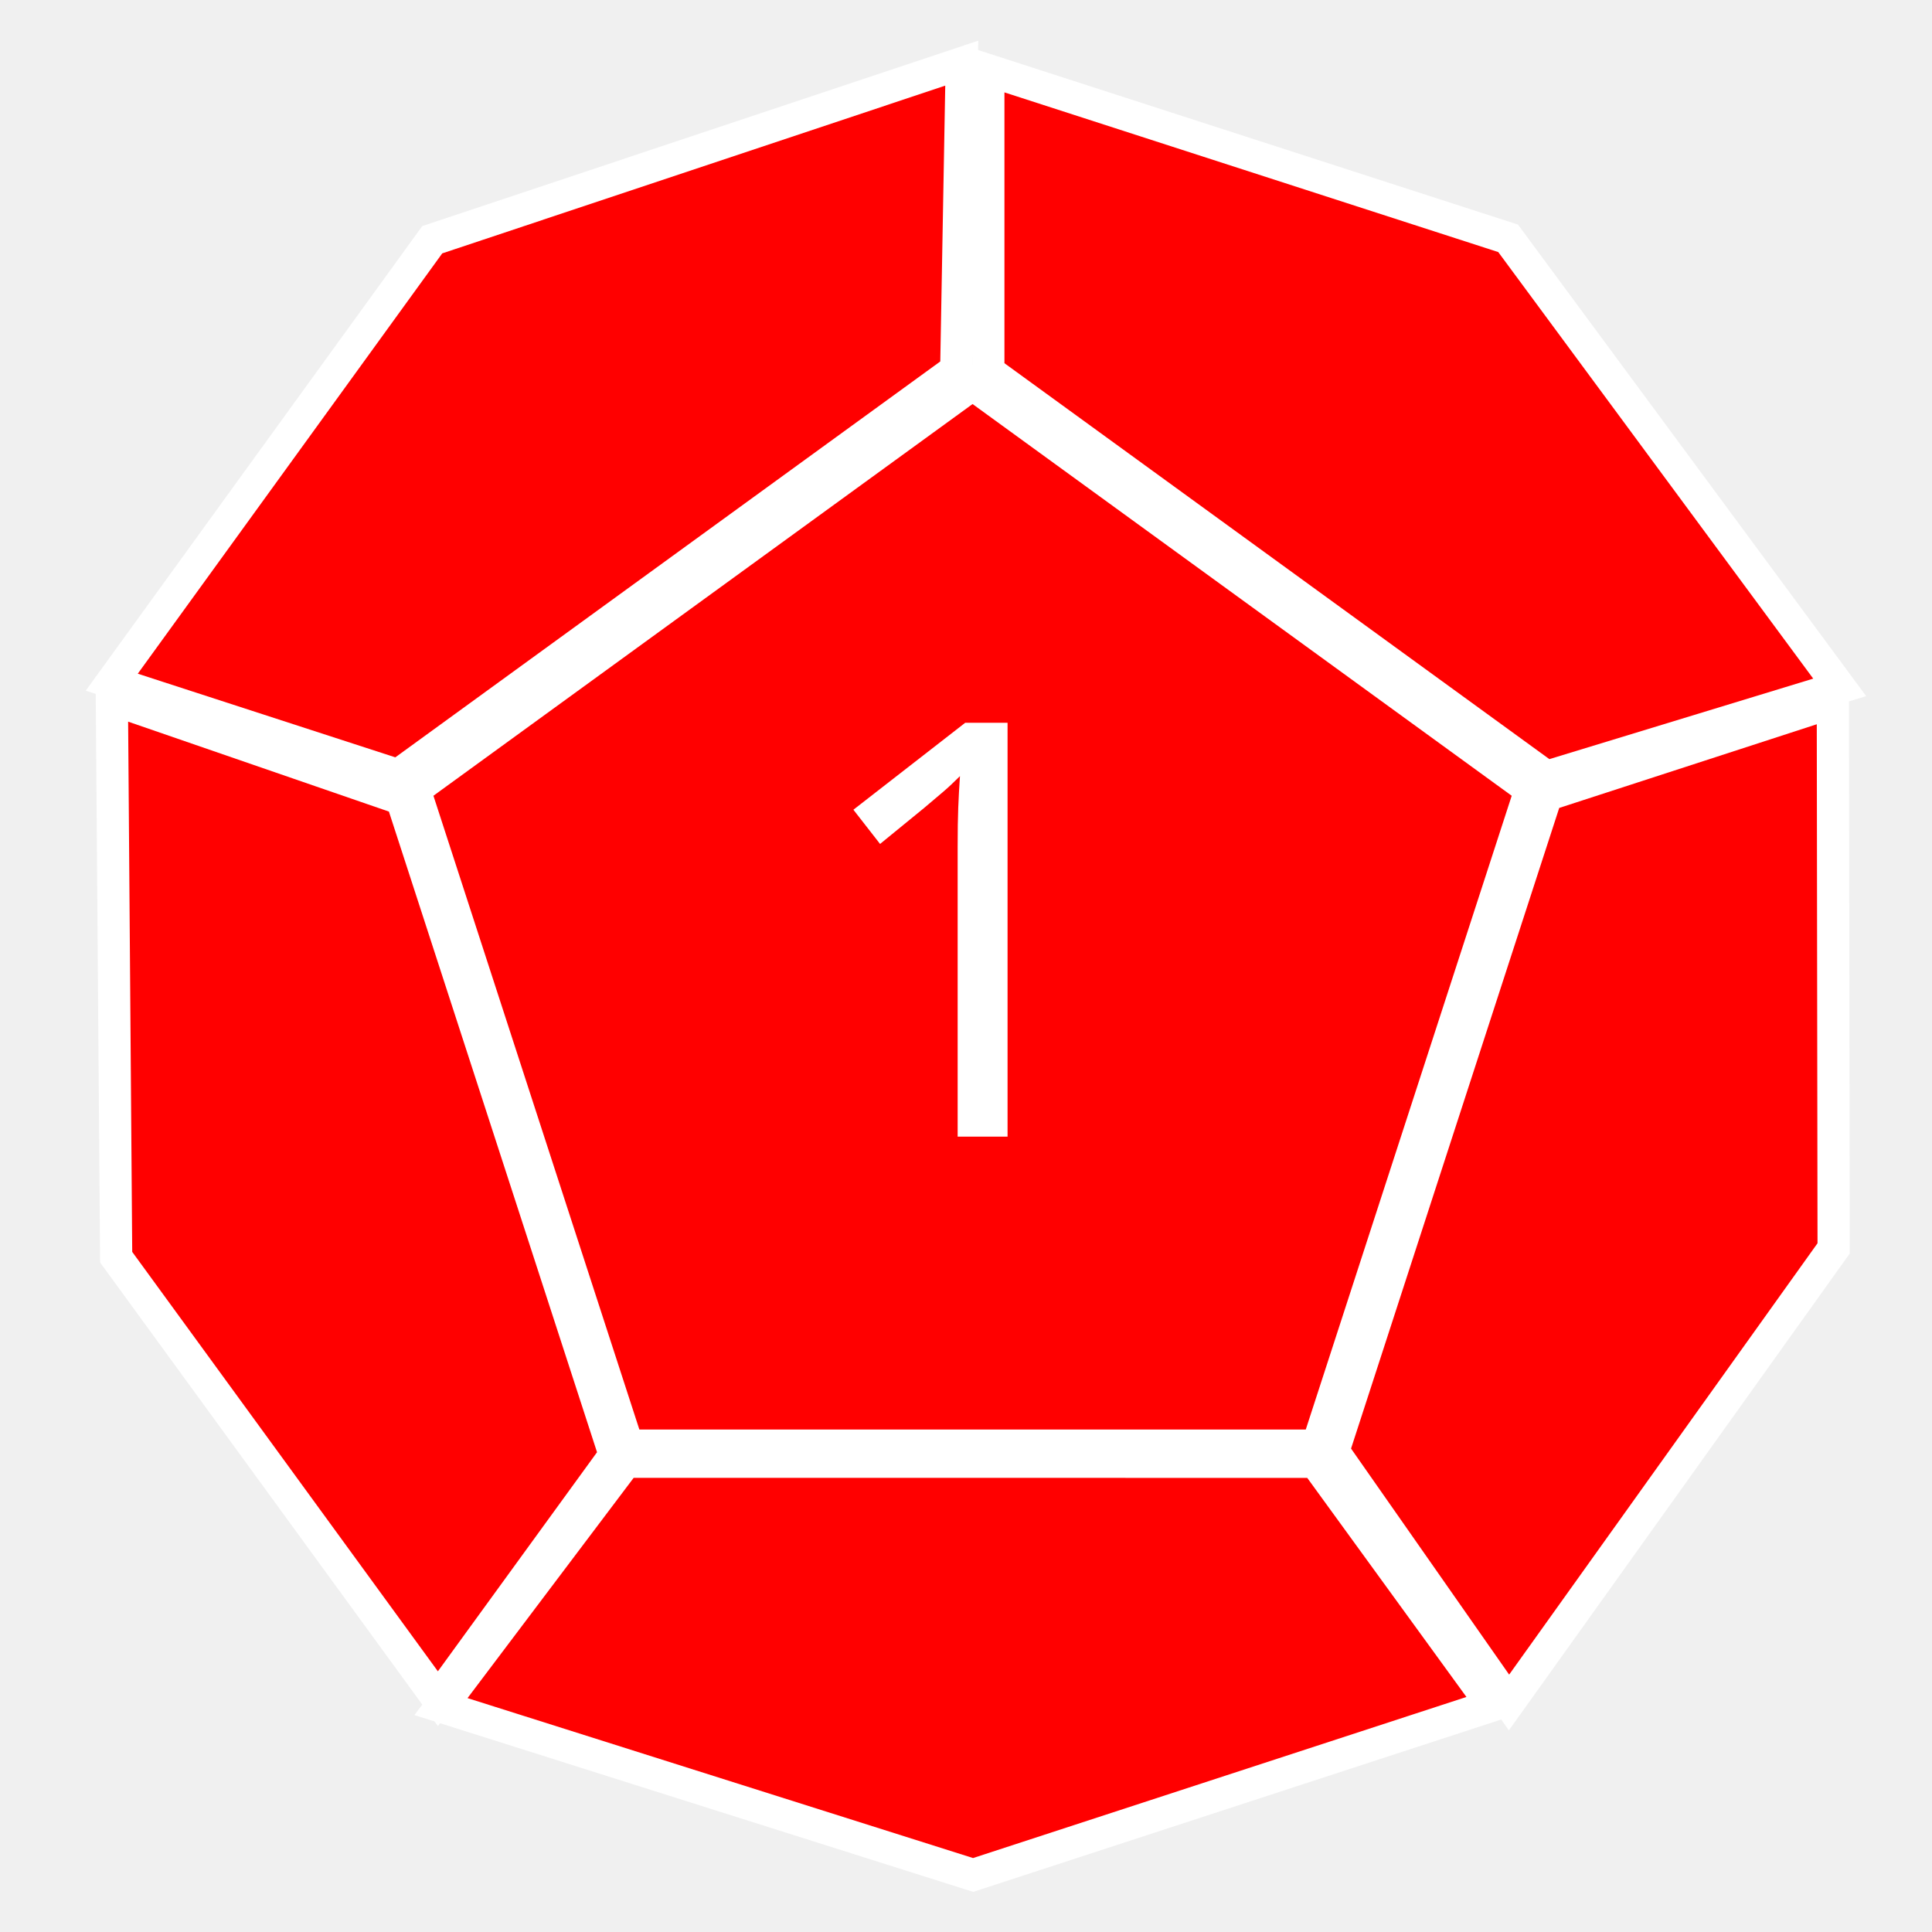
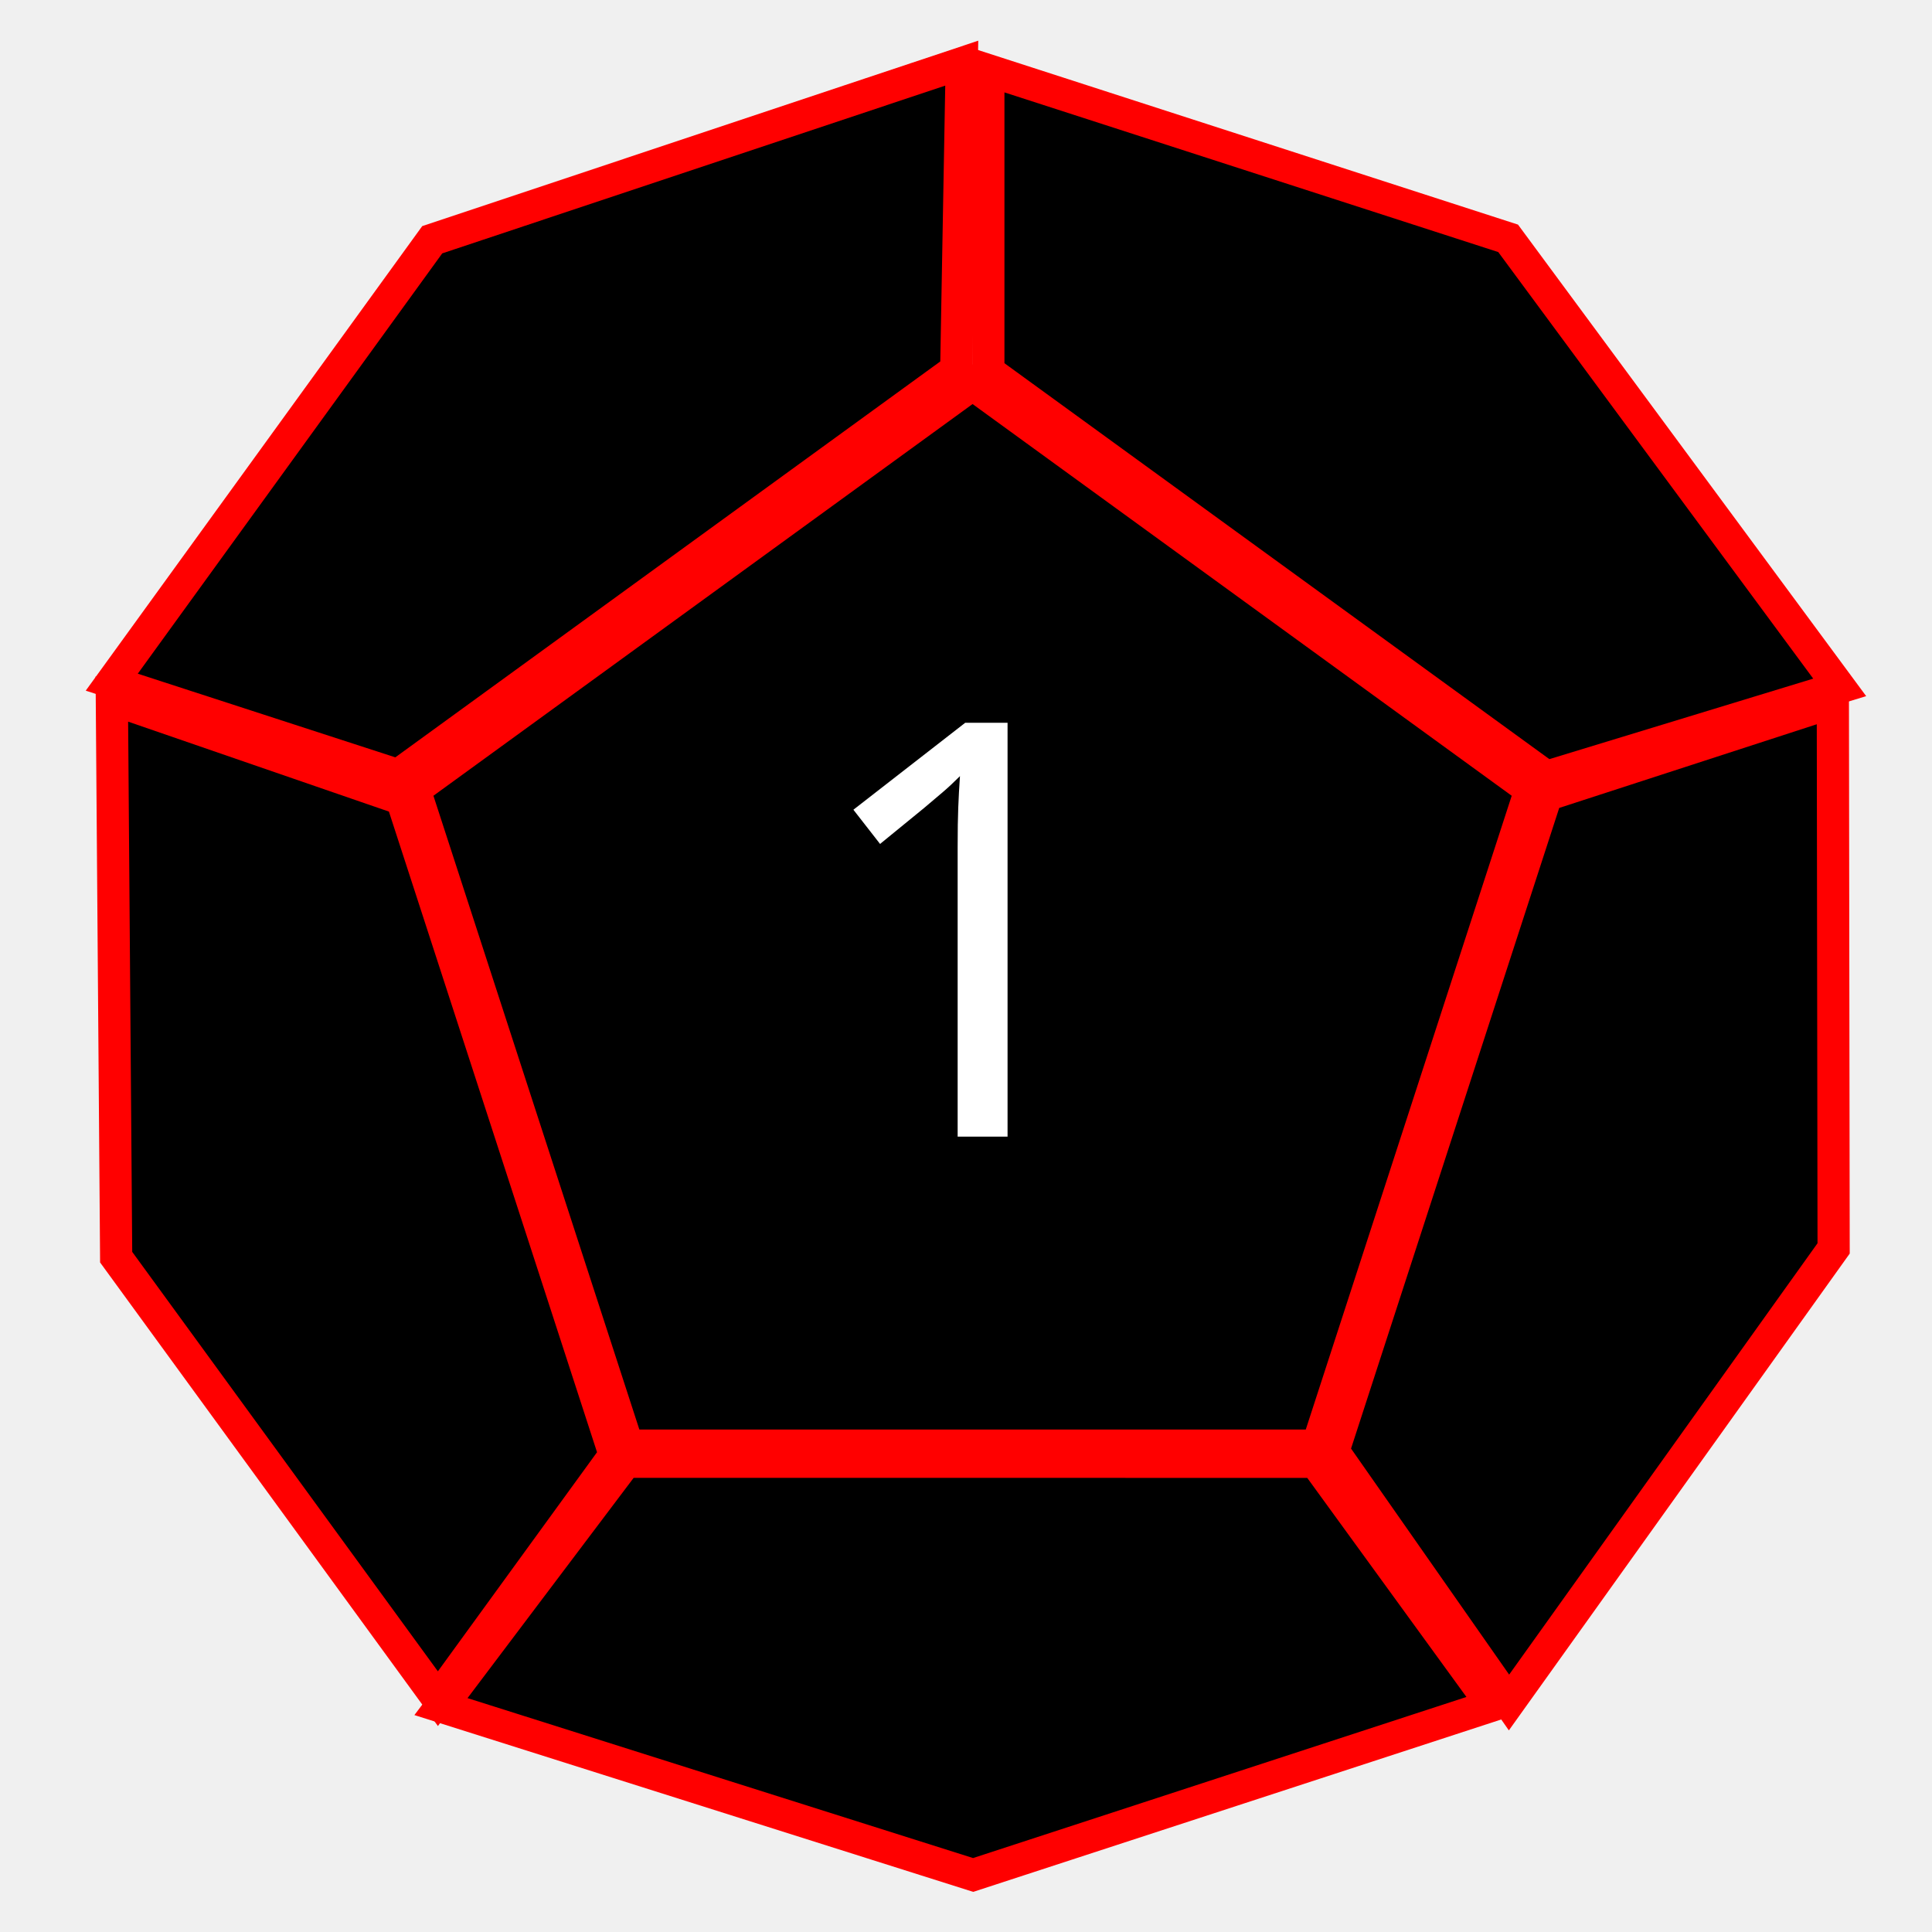
<svg xmlns="http://www.w3.org/2000/svg" version="1.1" id="Layer_1" x="0px" y="0px" width="300px" height="300px" viewBox="0 0 300 300" enable-background="new 0 0 300 300" xml:space="preserve">
-   <polygon fill="#FF0000" stroke="#FFFFFF" stroke-width="5" stroke-miterlimit="10" points="97.465,224.479 64.364,122.609   151.02,59.651 237.676,122.609 204.575,224.479 " />
-   <polygon fill="#FF0000" stroke="#FFFFFF" stroke-width="5" stroke-miterlimit="10" points="153.469,57.673 153.469,10.91   234.18,37.008 285.668,106.737 240.124,120.632 " />
-   <polygon fill="#FF0000" stroke="#FFFFFF" stroke-width="5" stroke-miterlimit="10" points="240.131,123.472 284.604,109.023   284.725,193.852 234.318,264.363 207.027,225.346 " />
-   <polygon fill="#FF0000" stroke="#FFFFFF" stroke-width="5" stroke-miterlimit="10" points="204.262,226.986 231.75,264.814   151.109,291.143 68.472,264.999 97.148,226.979 " />
-   <polygon fill="#FF0000" stroke="#FFFFFF" stroke-width="5" stroke-miterlimit="10" points="95.478,225.939 67.998,263.77   18.037,195.213 17.369,108.541 62.383,124.065 " />
-   <polygon fill="#FF0000" stroke="#FFFFFF" stroke-width="5" stroke-miterlimit="10" points="61.823,120.371 17.354,105.927   67.117,37.227 149.34,9.807 148.484,57.417 " />
+   <polygon fill="#000000" stroke="#FF0000" stroke-width="5" stroke-miterlimit="10" points="97.465,224.479 64.364,122.609   151.02,59.651 237.676,122.609 204.575,224.479 " />
+   <polygon fill="#000000" stroke="#FF0000" stroke-width="5" stroke-miterlimit="10" points="153.469,57.673 153.469,10.91   234.18,37.008 285.668,106.737 240.124,120.632 " />
+   <polygon fill="#000000" stroke="#FF0000" stroke-width="5" stroke-miterlimit="10" points="240.131,123.472 284.604,109.023   284.725,193.852 234.318,264.363 207.027,225.346 " />
+   <polygon fill="#000000" stroke="#FF0000" stroke-width="5" stroke-miterlimit="10" points="204.262,226.986 231.75,264.814   151.109,291.143 68.472,264.999 97.148,226.979 " />
+   <polygon fill="#000000" stroke="#FF0000" stroke-width="5" stroke-miterlimit="10" points="95.478,225.939 67.998,263.77   18.037,195.213 17.369,108.541 62.383,124.065 " />
+   <polygon fill="#000000" stroke="#FF0000" stroke-width="5" stroke-miterlimit="10" points="61.823,120.371 17.354,105.927   67.117,37.227 149.34,9.807 148.484,57.417 " />
  <text transform="matrix(1 0 0 1 124.5 176.5)" fill="#FFFFFF" font-family="'Copperplate'" font-size="90">1</text>
</svg>
